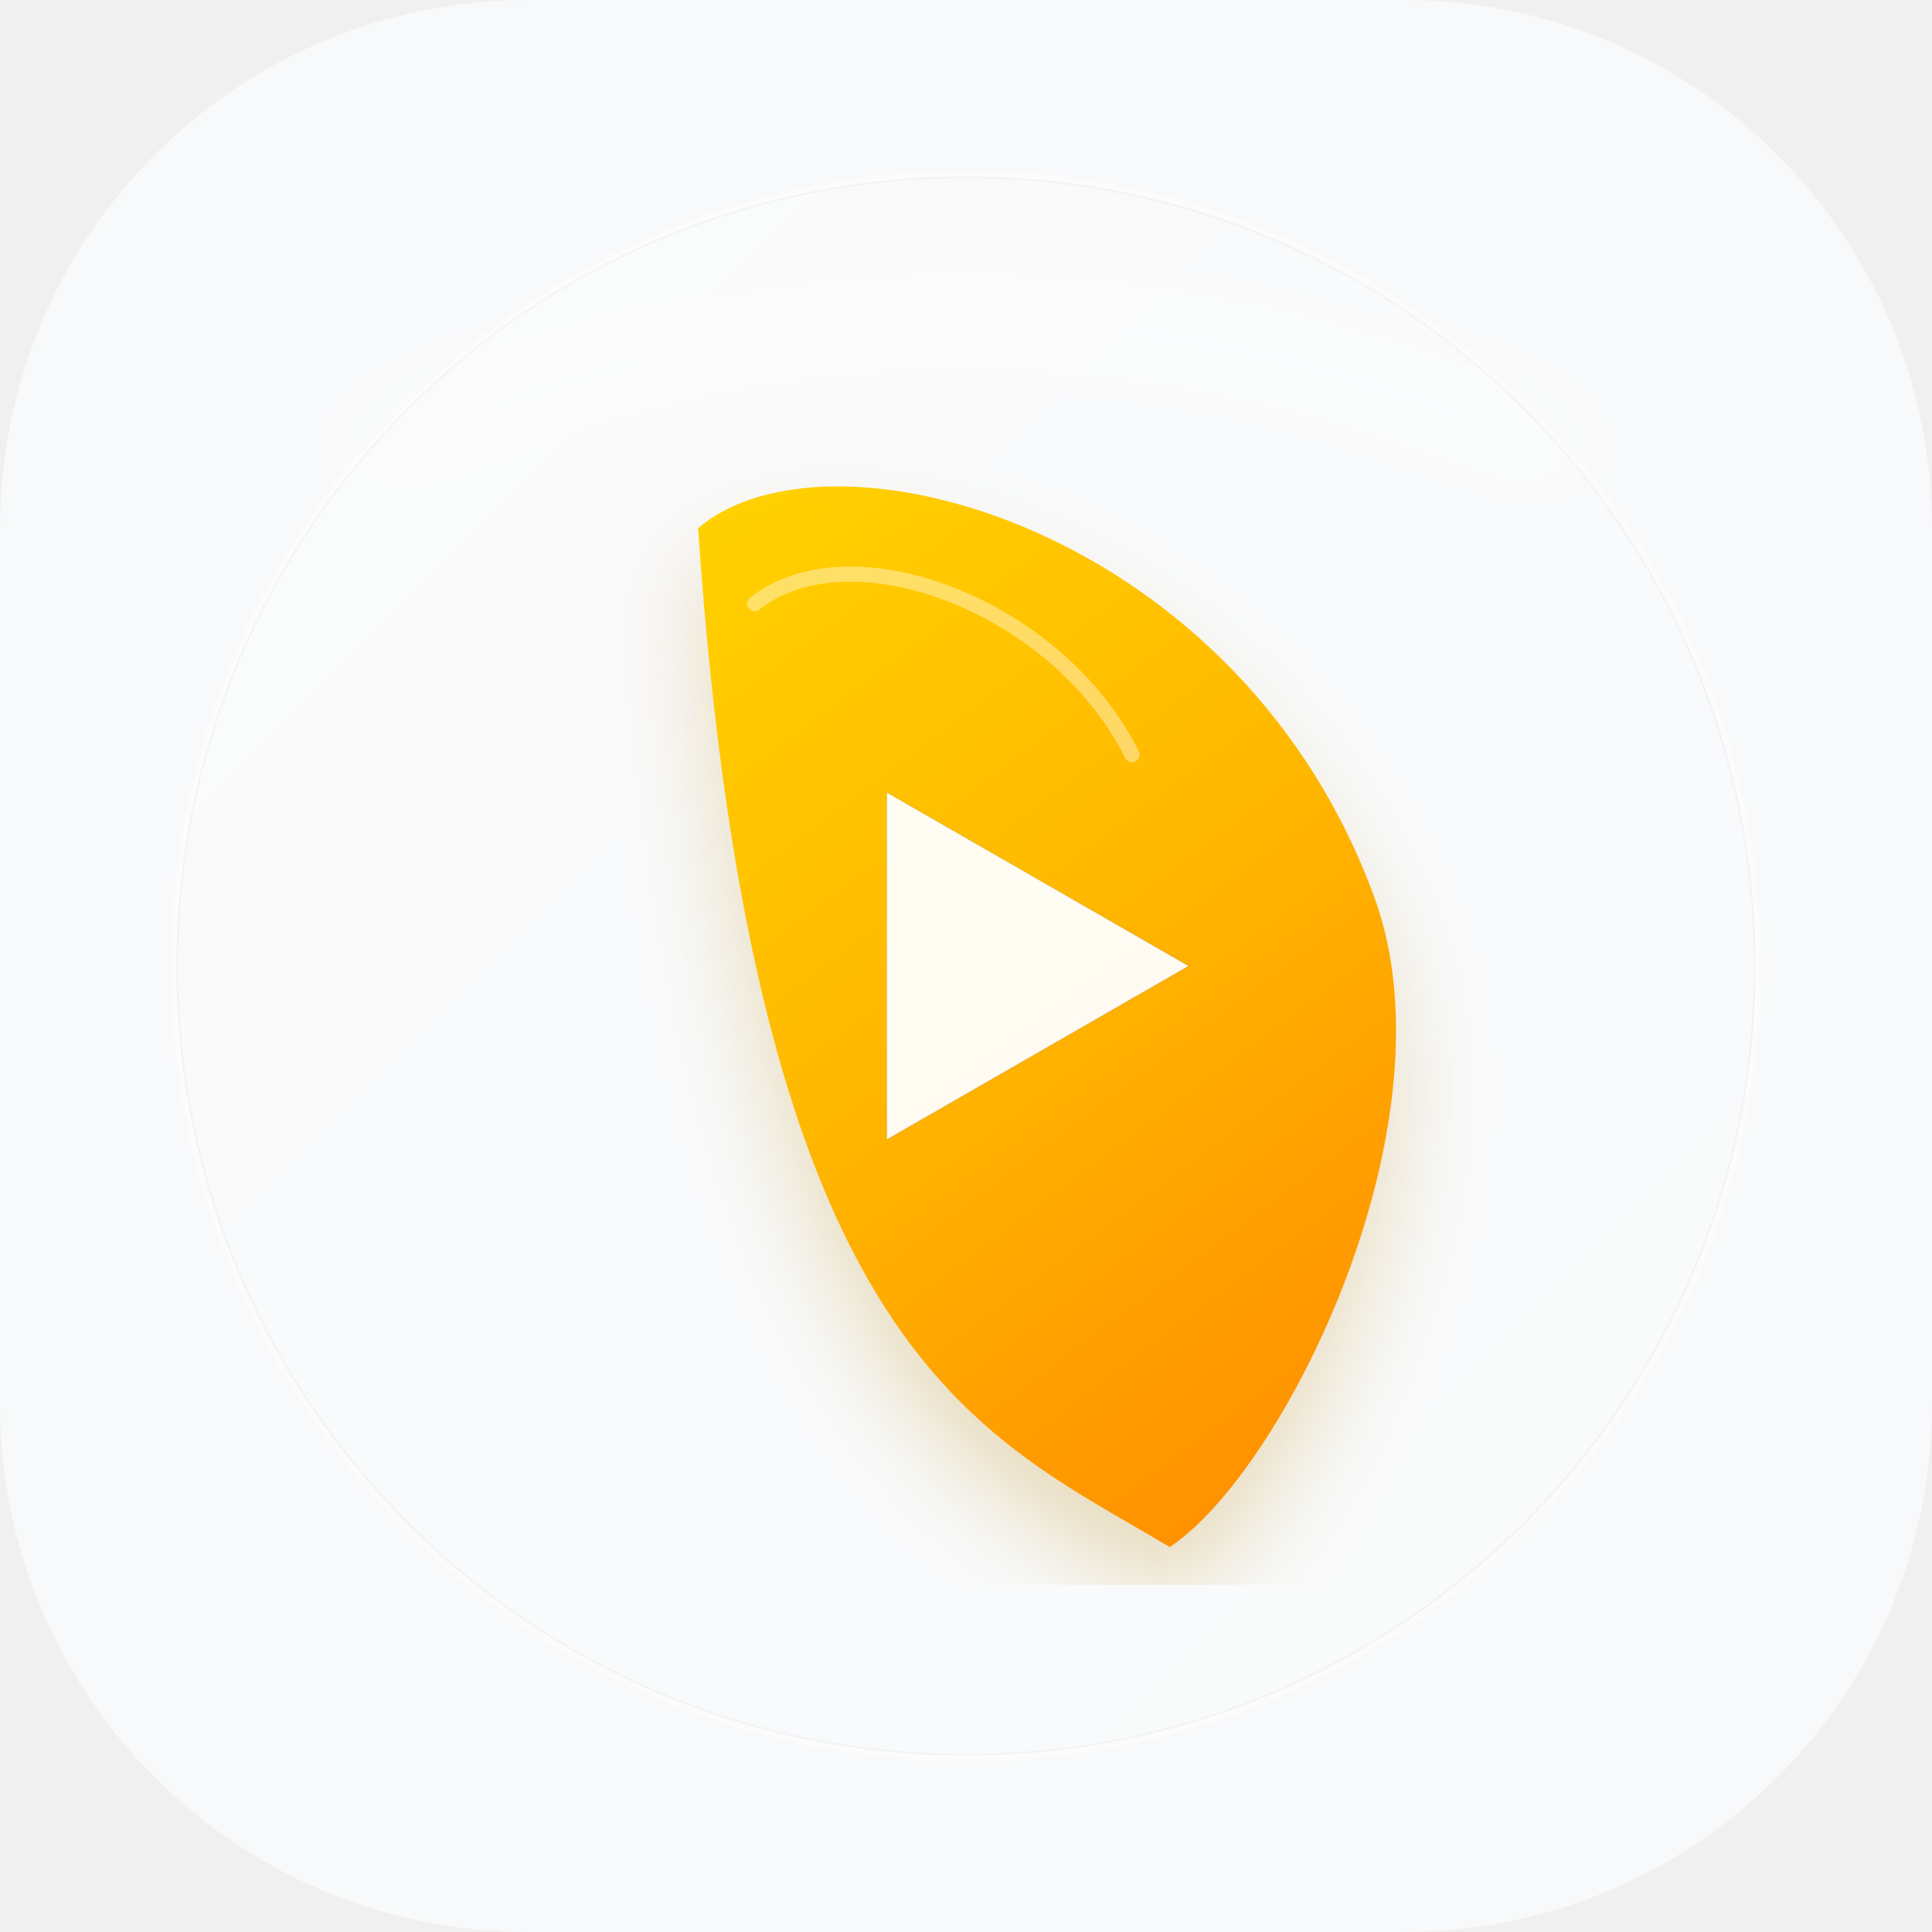
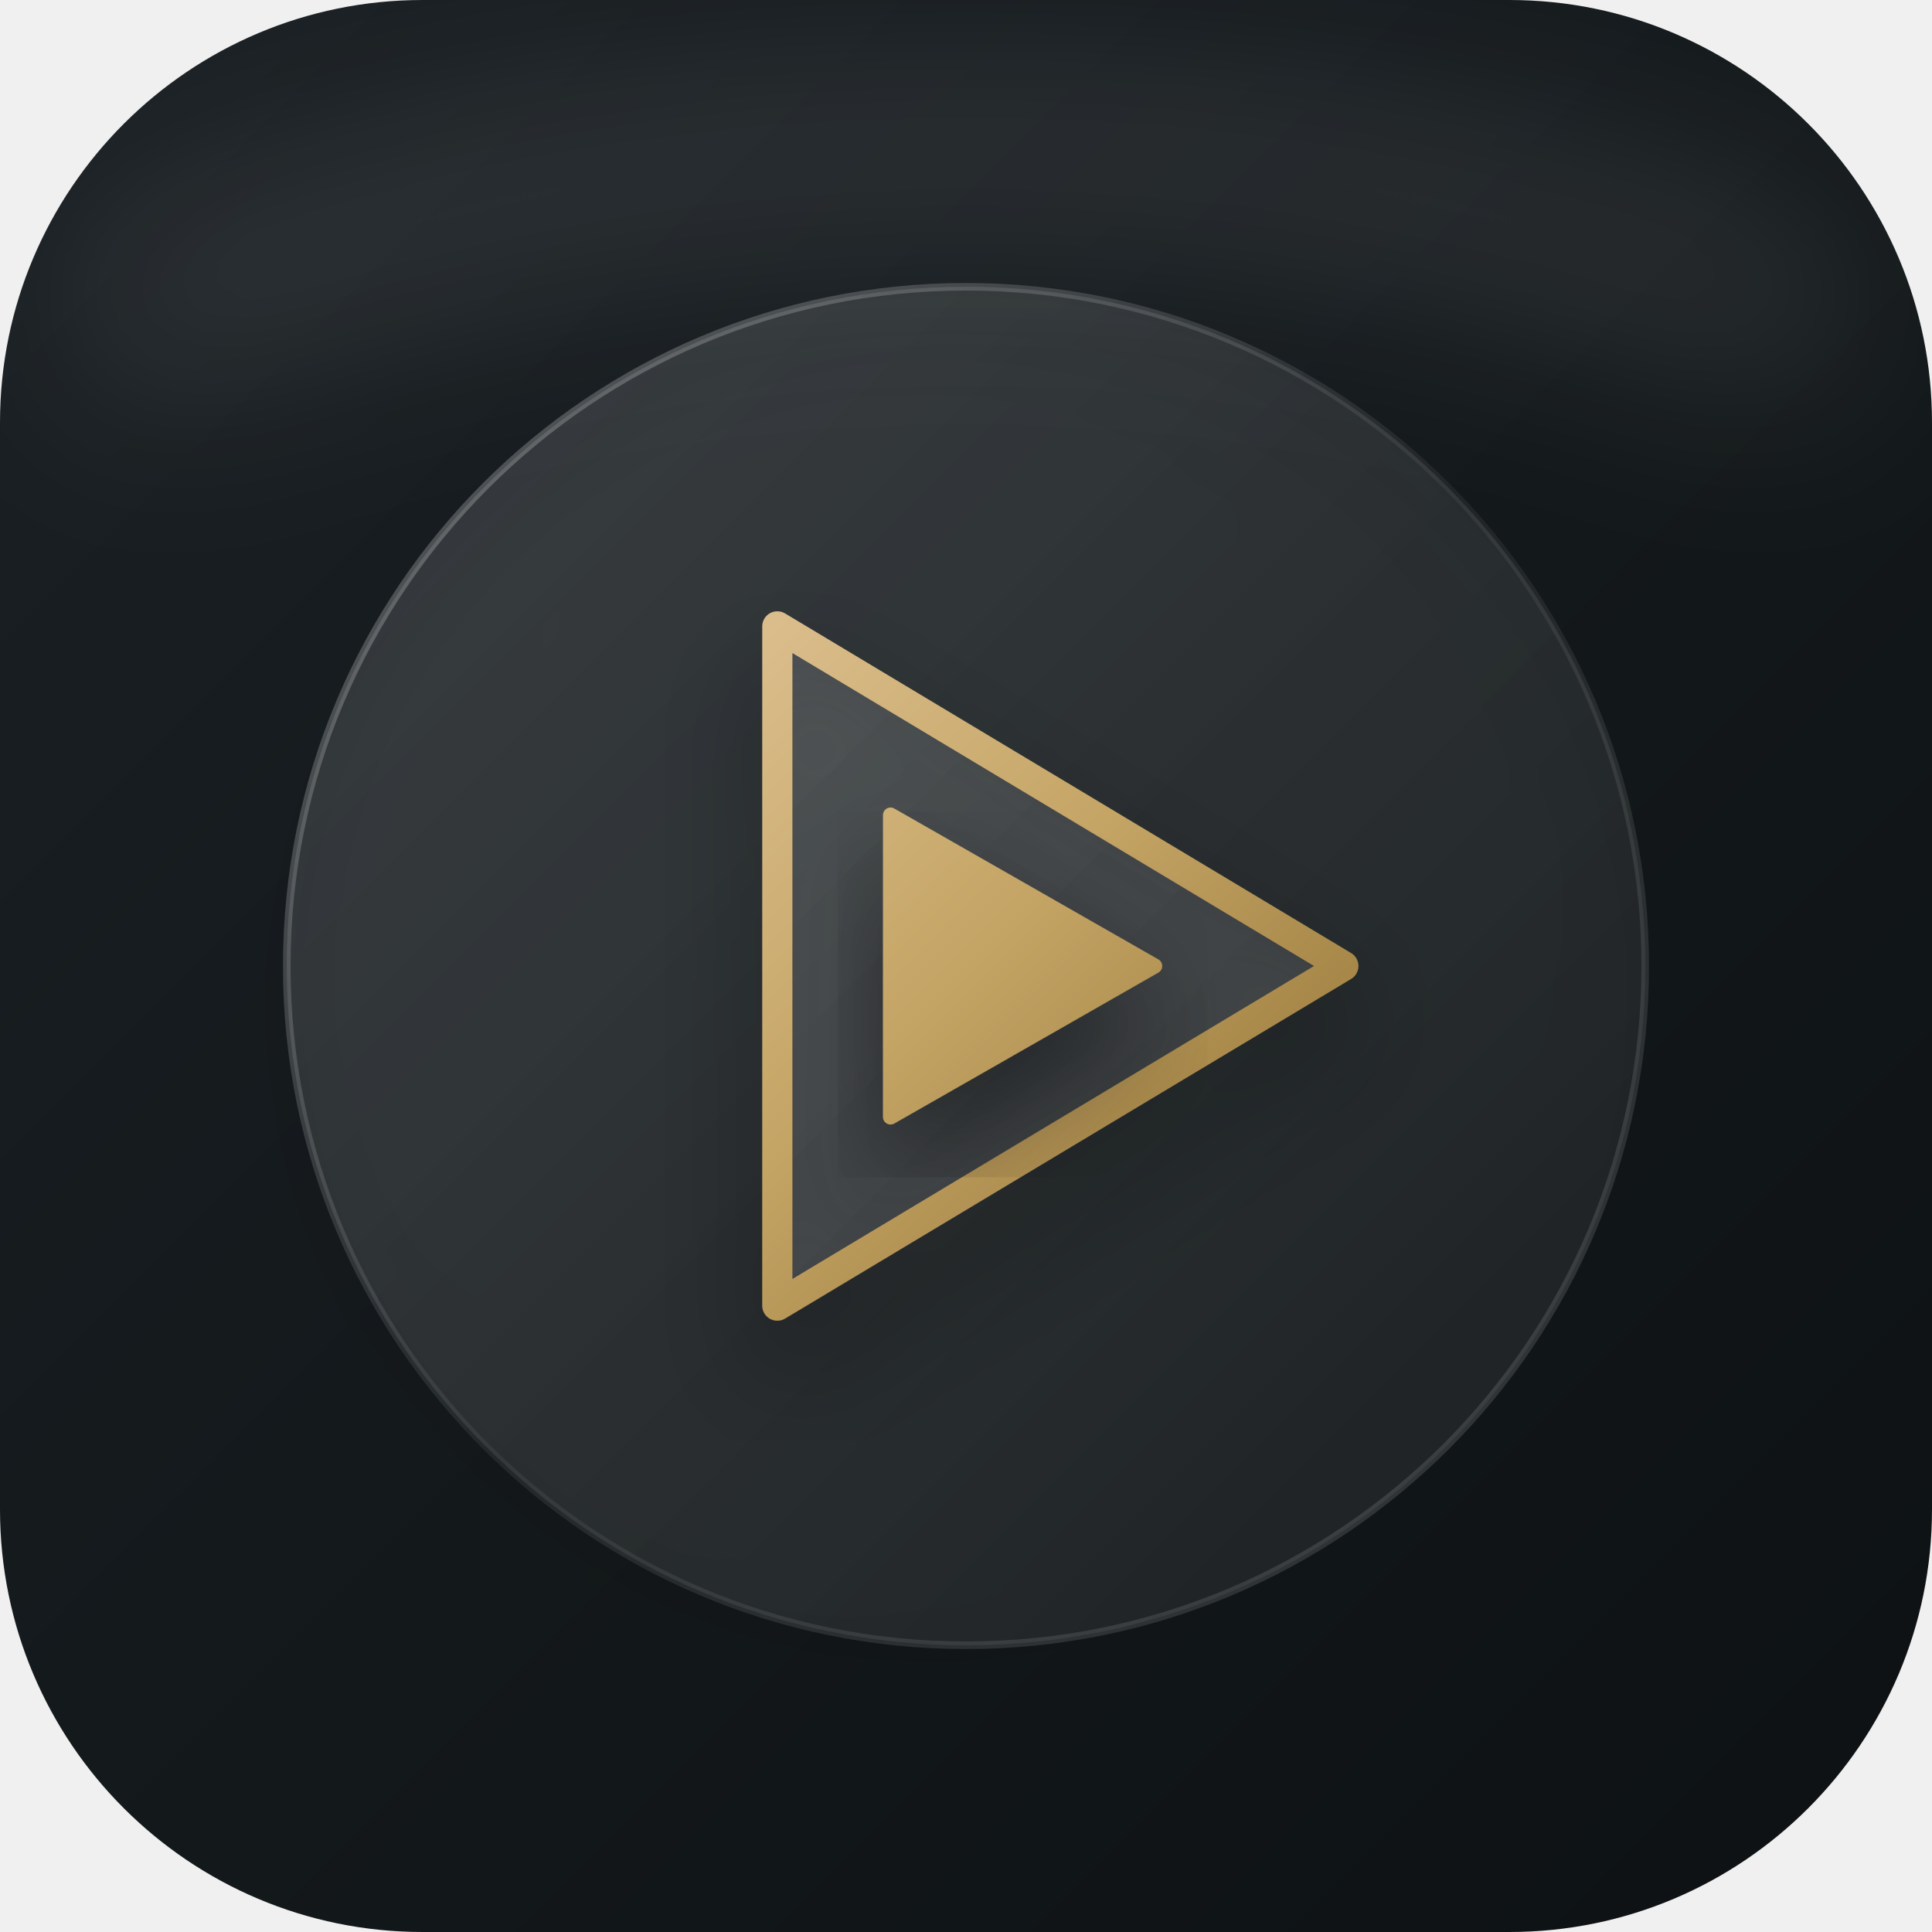
<svg xmlns="http://www.w3.org/2000/svg" width="512" height="512" viewBox="0 0 512 512" fill="none">
  <defs>
-     <linearGradient id="gold_grad" x1="150" y1="120" x2="360" y2="400" gradientUnits="userSpaceOnUse">
-       <stop stop-color="#FFD700" />
-       <stop offset="0.5" stop-color="#FFB900" />
-       <stop offset="1" stop-color="#FF8C00" />
+     <linearGradient id="bg_grad" x1="0" y1="0" x2="512" y2="512" gradientUnits="userSpaceOnUse">
+       <stop stop-color="#1A2024" />
+       <stop offset="1" stop-color="#0D1113" />
    </linearGradient>
-     <linearGradient id="glass_frost" x1="50" y1="50" x2="460" y2="460" gradientUnits="userSpaceOnUse">
-       <stop stop-color="white" stop-opacity="0.3" />
-       <stop offset="1" stop-color="white" stop-opacity="0.05" />
+     <linearGradient id="glass_frost" x1="0" y1="0" x2="512" y2="512" gradientUnits="userSpaceOnUse">
+       <stop stop-color="#ffffff" stop-opacity="0.15" />
+       <stop offset="1" stop-color="#ffffff" stop-opacity="0.02" />
    </linearGradient>
-     <filter id="premium_shadow" x="120" y="100" width="280" height="320" filterUnits="userSpaceOnUse" color-interpolation-filters="sRGB">
-       <feGaussianBlur stdDeviation="12" result="blur" />
+     <linearGradient id="gold_accent" x1="150" y1="150" x2="360" y2="360" gradientUnits="userSpaceOnUse">
+       <stop stop-color="#E5C99F" />
+       <stop offset="0.5" stop-color="#C5A565" />
+       <stop offset="1" stop-color="#8A6B2E" />
+     </linearGradient>
+     <filter id="premium_shadow" x="-20%" y="-20%" width="140%" height="140%">
+       <feGaussianBlur stdDeviation="15" result="blur" />
      <feOffset dx="0" dy="15" result="offsetBlur" />
-       <feFlood flood-color="#B8860B" flood-opacity="0.25" result="color" />
+       <feFlood flood-color="#000000" flood-opacity="0.4" result="color" />
      <feComposite in="color" in2="offsetBlur" operator="in" result="shadow" />
      <feBlend mode="normal" in="SourceGraphic" in2="shadow" />
    </filter>
-     <filter id="glass_glow" x="0" y="0" width="512" height="512" filterUnits="userSpaceOnUse">
-       <feGaussianBlur stdDeviation="3" result="blur" />
-       <feComposite in="SourceGraphic" in2="blur" operator="out" />
-     </filter>
+     <linearGradient id="glass_edge" x1="0" y1="0" x2="512" y2="512" gradientUnits="userSpaceOnUse">
+       <stop stop-color="#ffffff" stop-opacity="0.4" />
+       <stop offset="0.5" stop-color="#ffffff" stop-opacity="0.05" />
+       <stop offset="1" stop-color="#ffffff" stop-opacity="0.2" />
+     </linearGradient>
  </defs>
-   <rect width="512" height="512" rx="140" fill="#F8F9FA" />
-   <g id="glass_layer">
-     <circle cx="256" cy="256" r="210" fill="url(#glass_frost)" stroke="white" stroke-width="1.5" stroke-opacity="0.4" />
-     <circle cx="256" cy="256" r="209" stroke="black" stroke-opacity="0.03" stroke-width="0.5" />
-   </g>
-   <g id="banana_layer" filter="url(#premium_shadow)">
-     <path d="M185 140C220 110 330 140 365 240C385 300 340 390 310 410C260 380 200 360 185 140Z" fill="url(#gold_grad)" />
-     <path d="M200 160C225 140 280 160 300 200" stroke="white" stroke-opacity="0.4" stroke-width="4" stroke-linecap="round" />
-   </g>
-   <g id="action_layer">
-     <path d="M235 210L315 256L235 302V210Z" fill="white" fill-opacity="0.95" />
-     <path d="M235 210L315 256L235 302V210Z" stroke="black" stroke-opacity="0.05" stroke-width="0.5" />
-   </g>
-   <path d="M100 120Q256 50 412 120" stroke="white" stroke-opacity="0.15" stroke-width="40" stroke-linecap="round" filter="blur(15px)" />
+   <rect width="512" height="512" rx="112" fill="url(#bg_grad)" />
+   <circle cx="256" cy="256" r="180" fill="url(#glass_frost)" stroke="url(#glass_edge)" stroke-width="2" filter="url(#premium_shadow)" />
+   <path d="M206 166 L356 256 L206 346 Z" fill="url(#glass_frost)" stroke="url(#gold_accent)" stroke-width="8" stroke-linejoin="round" filter="url(#premium_shadow)" />
+   <path d="M236 216 L306 256 L236 296 Z" fill="url(#gold_accent)" stroke="url(#gold_accent)" stroke-width="4" stroke-linejoin="round" filter="url(#premium_shadow)" />
+   <path d="M40 80 Q256 0 472 80" stroke="#ffffff" stroke-opacity="0.1" stroke-width="50" stroke-linecap="round" filter="blur(25px)" />
</svg>
